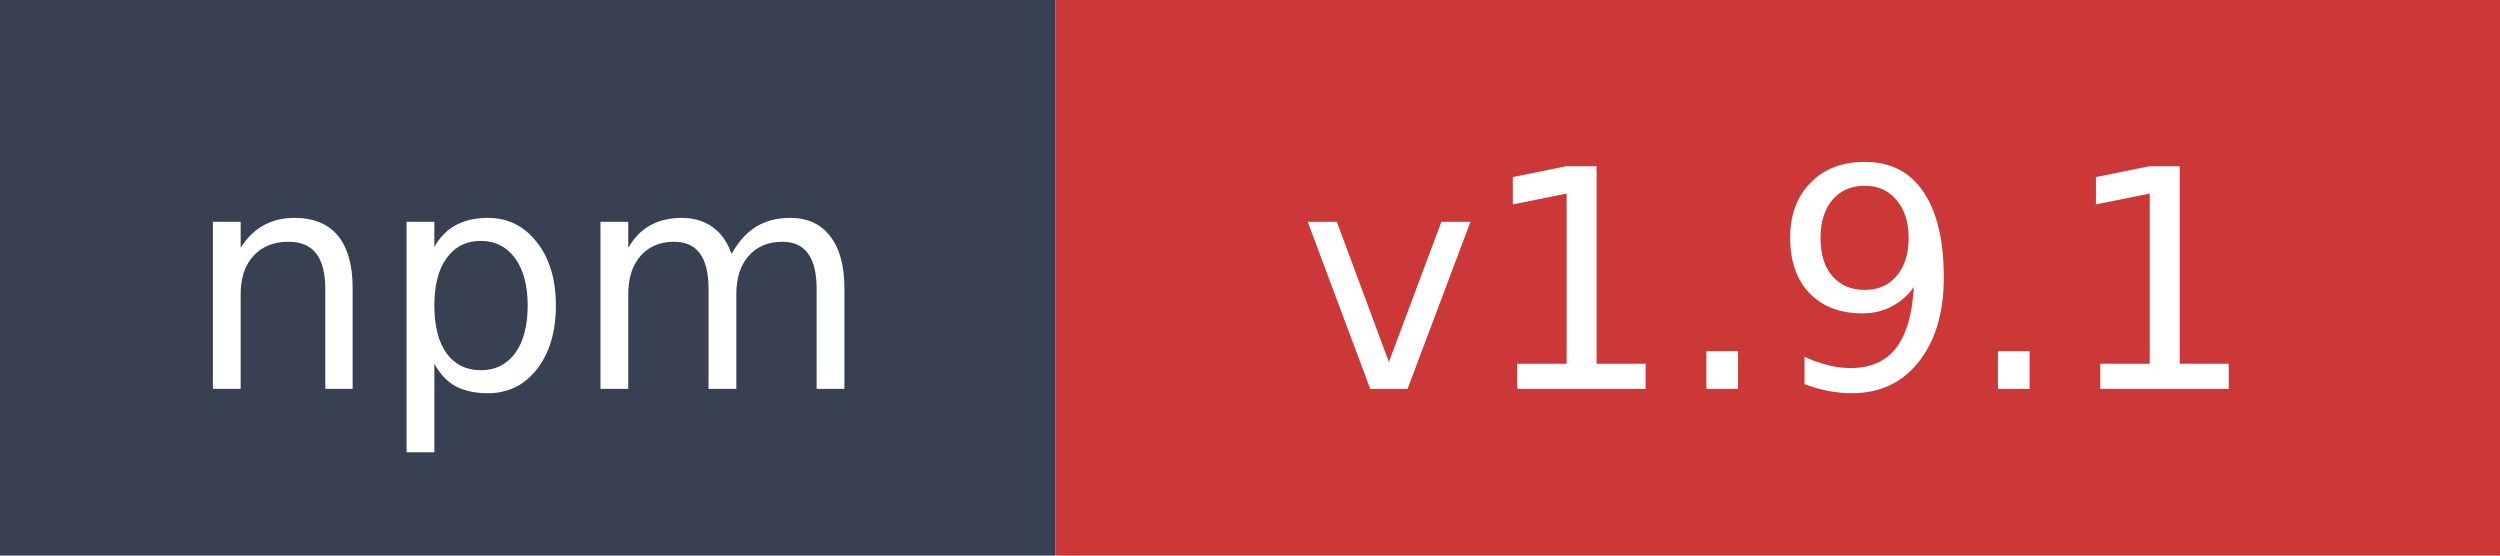
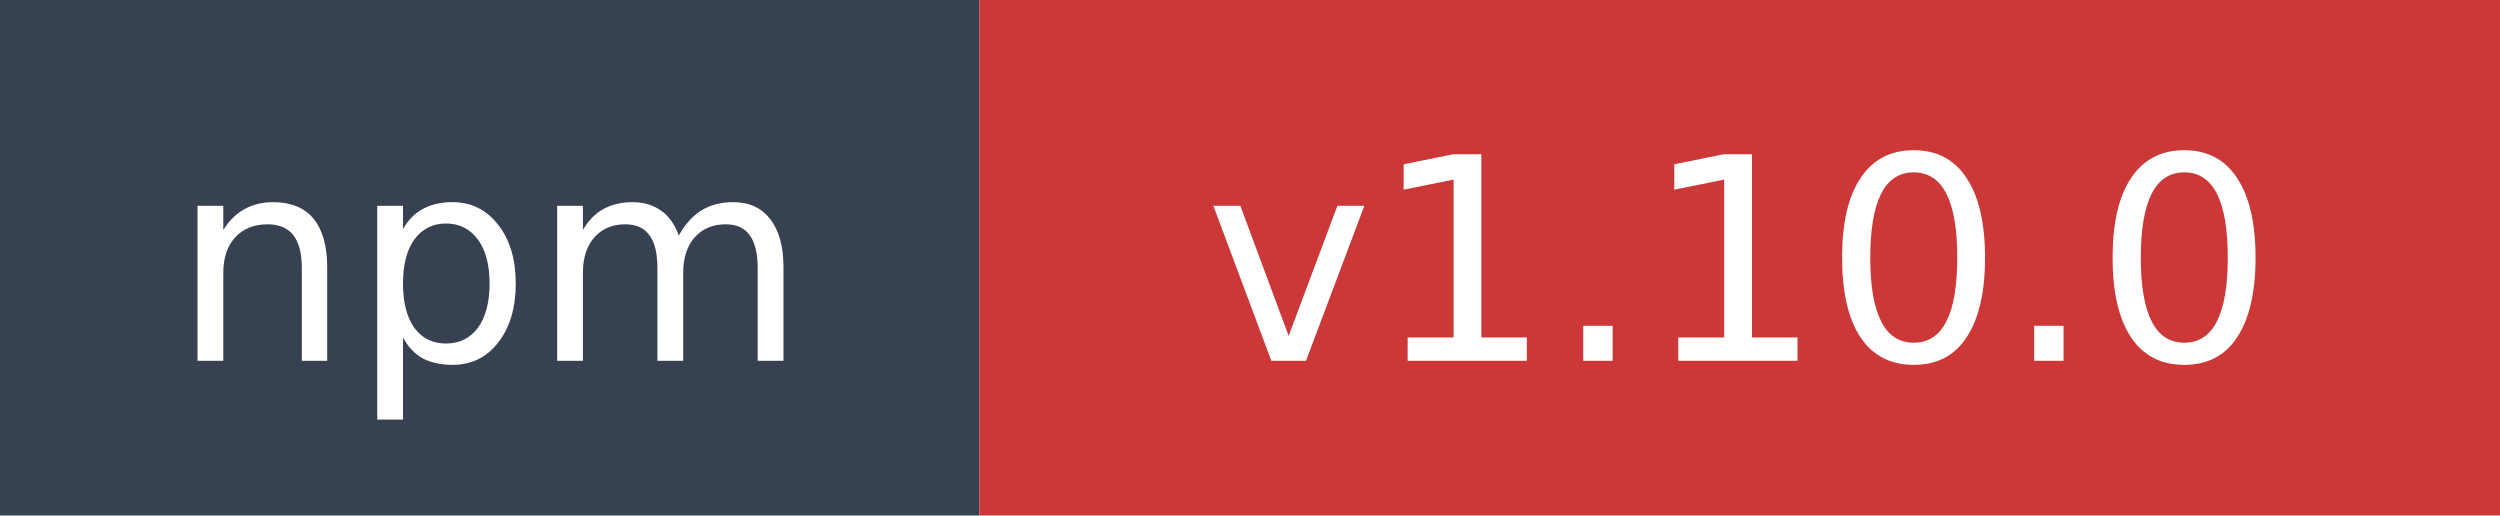
- <svg xmlns="http://www.w3.org/2000/svg" width="90" height="20" role="img" aria-label="npm: v1.9.1">
+ <svg xmlns="http://www.w3.org/2000/svg" width="97" height="20" role="img" aria-label="npm: v1.10.0">
  <rect width="38" height="20" fill="#374151" />
-   <rect x="38" width="52" height="20" fill="#cb3837" />
+   <rect x="38" width="59" height="20" fill="#cb3837" />
  <text x="19" y="14" fill="#ffffff" font-family="Verdana,Geneva,DejaVu Sans,sans-serif" font-size="11" text-anchor="middle">npm</text>
-   <text x="64" y="14" fill="#ffffff" font-family="Verdana,Geneva,DejaVu Sans,sans-serif" font-size="11" text-anchor="middle">v1.9.1</text>
+   <text x="67.5" y="14" fill="#ffffff" font-family="Verdana,Geneva,DejaVu Sans,sans-serif" font-size="11" text-anchor="middle">v1.10.0</text>
</svg>
